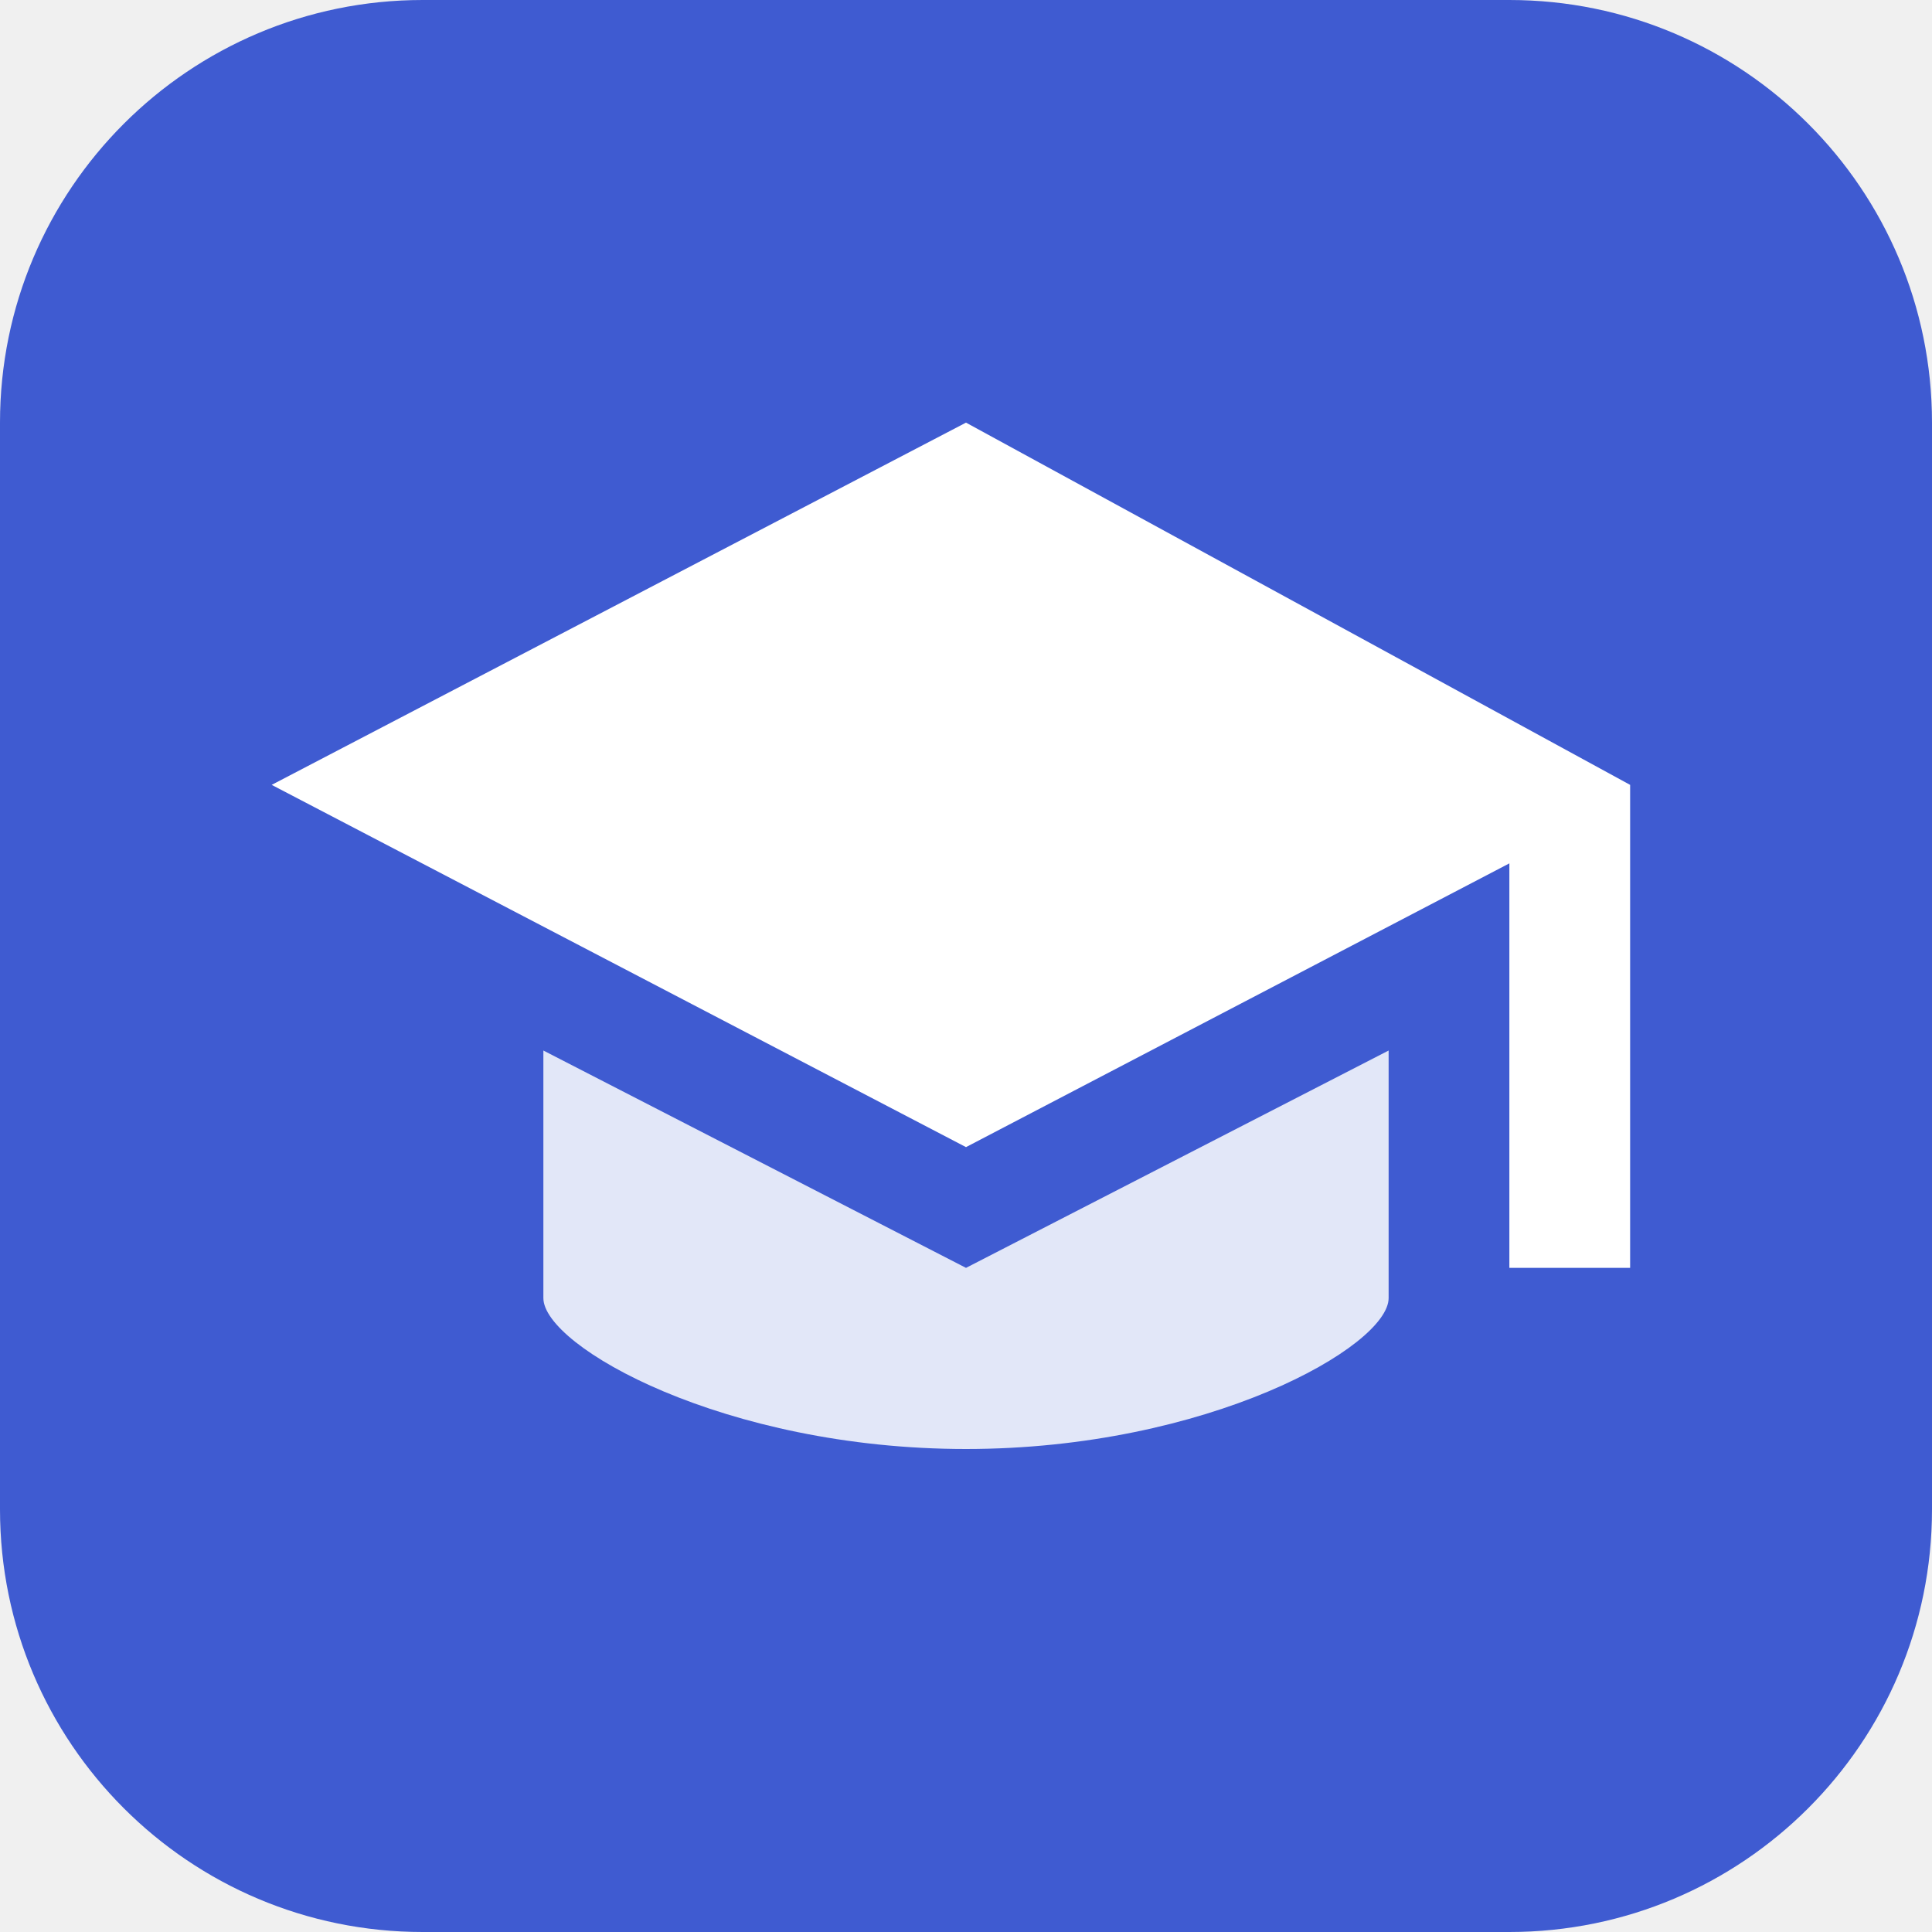
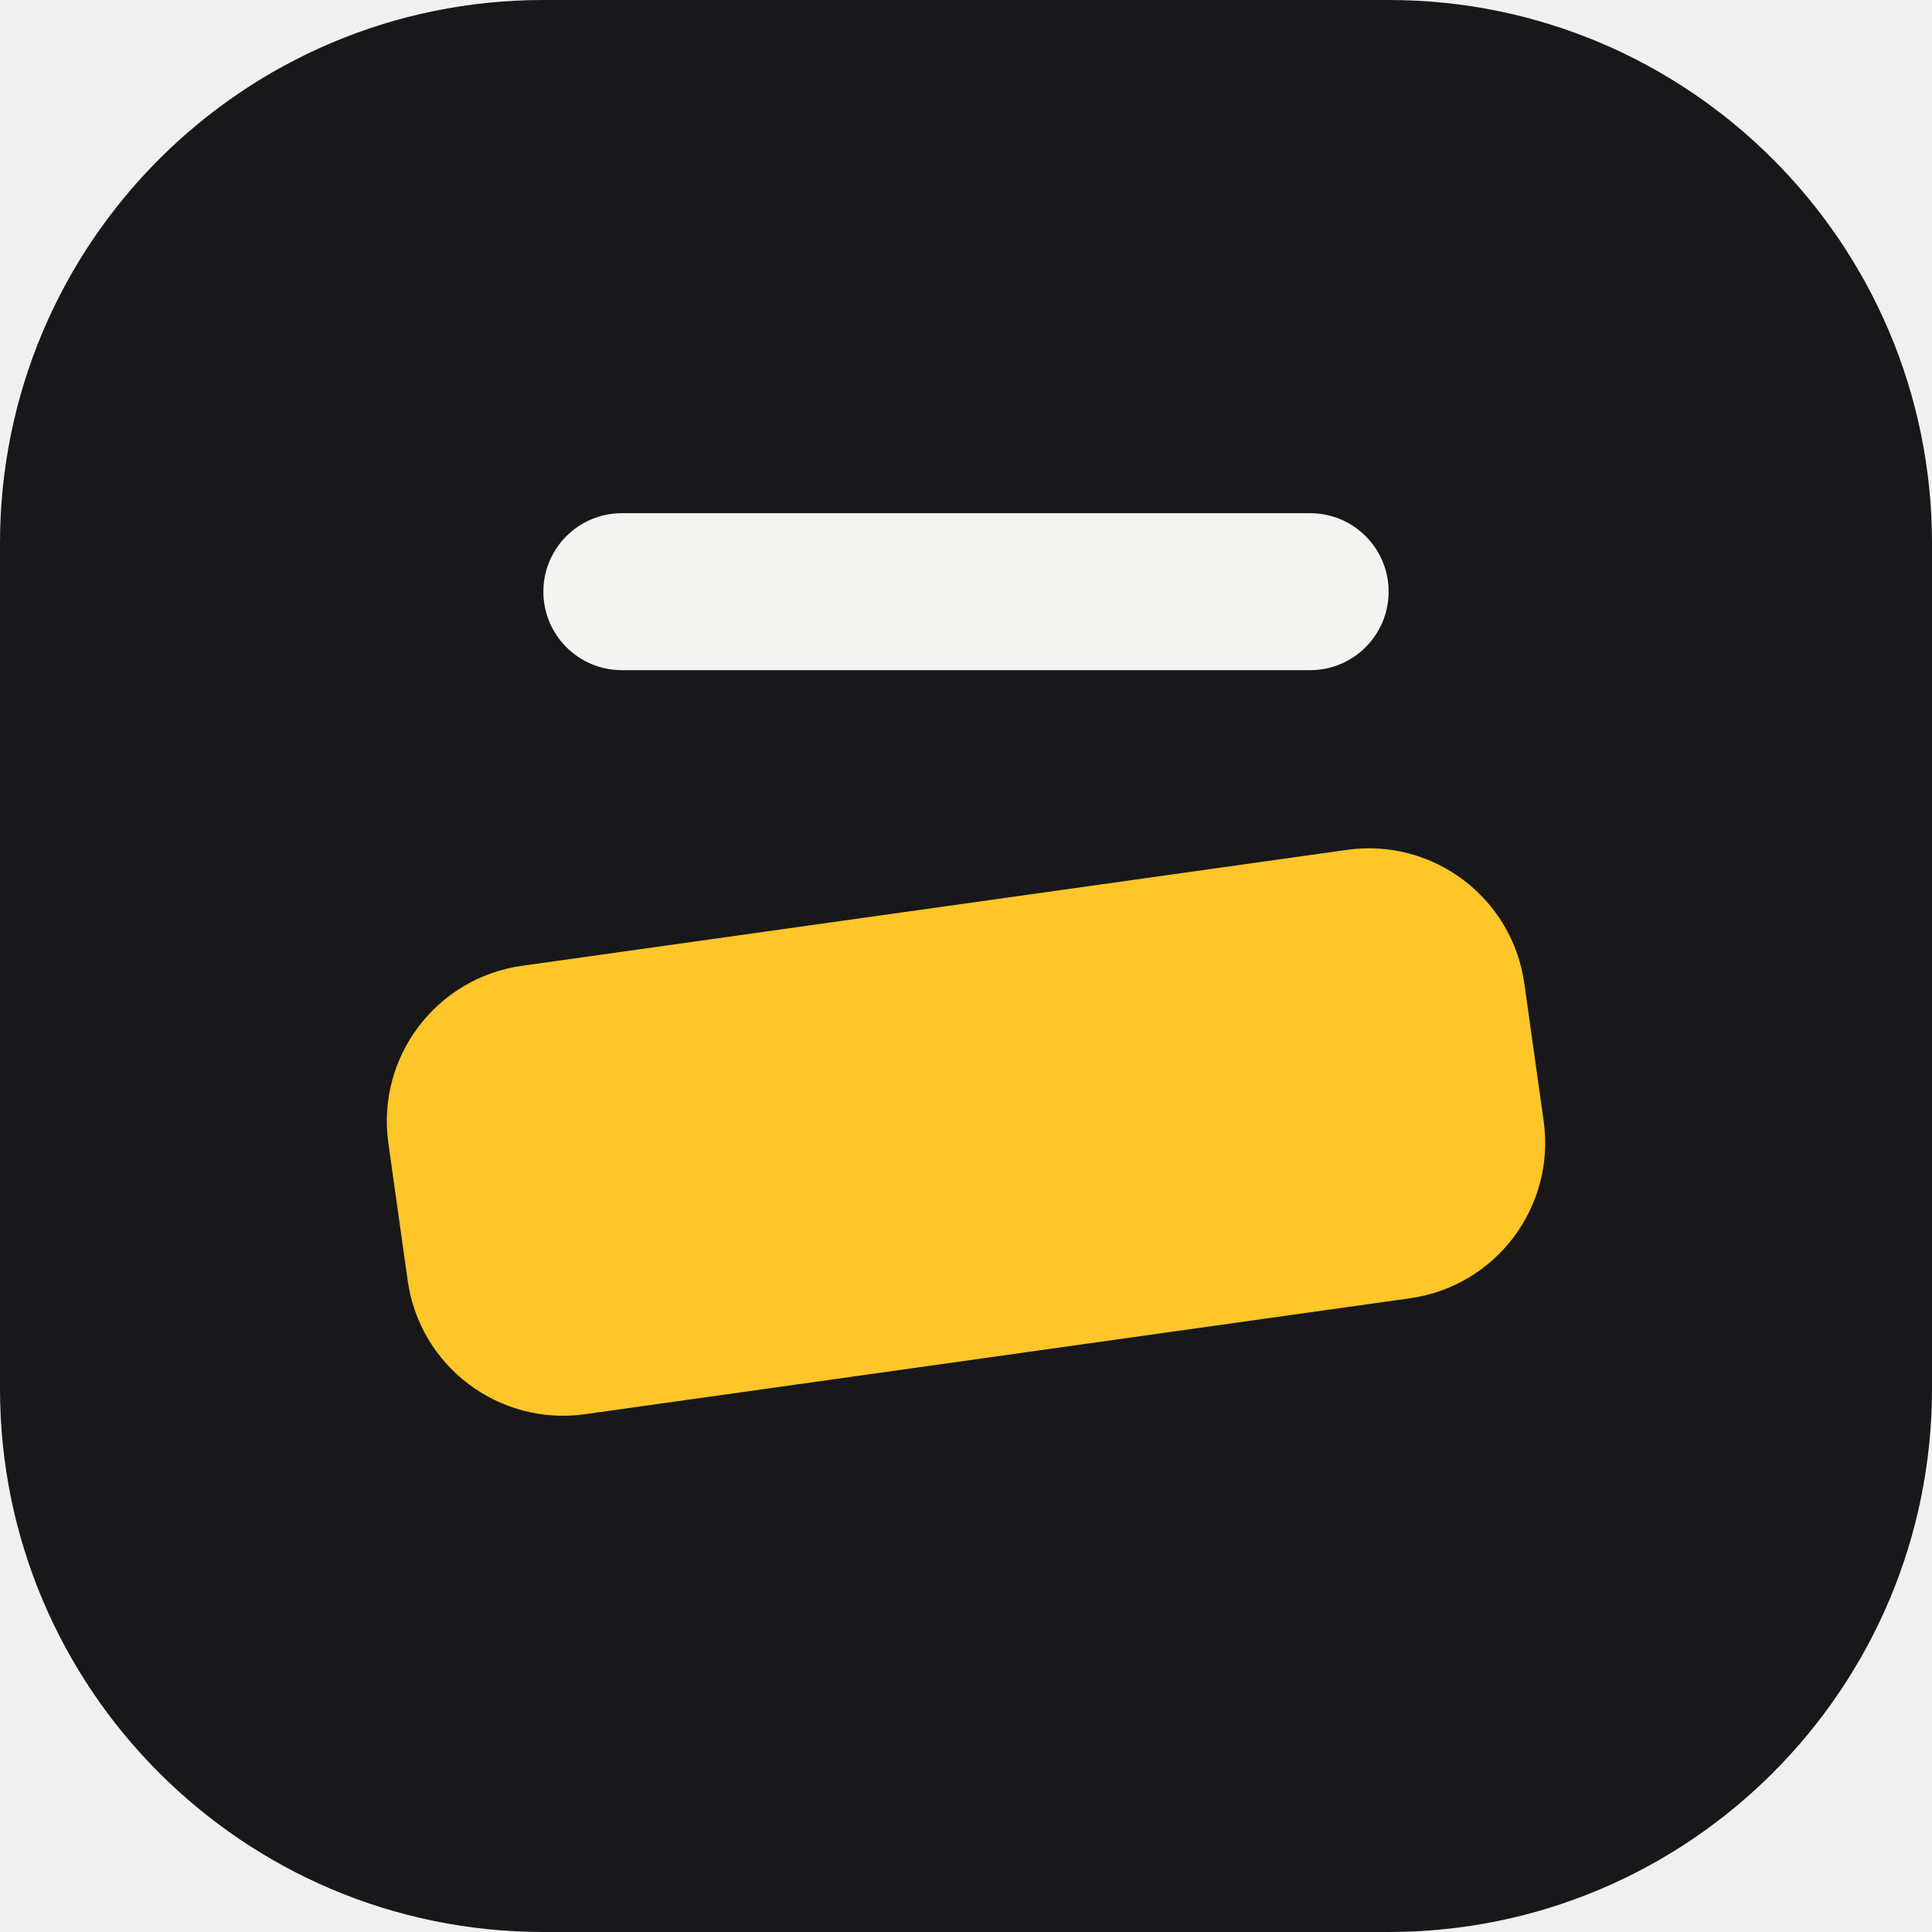
- <svg xmlns="http://www.w3.org/2000/svg" viewBox="0 0 32 32" role="img" aria-label="School Manager">
-   <rect width="32" height="32" rx="7" fill="#3f5bd1" />
-   <path d="M16 7 4.5 13 16 19l9-4.7V21h2v-8L16 7Z" fill="#fff" />
-   <path d="M9 17.4v4.1c0 .8 3 2.5 7 2.5s7-1.7 7-2.5v-4.1L16 21l-7-3.6Z" fill="#fff" opacity=".85" />
+ <svg xmlns="http://www.w3.org/2000/svg" viewBox="0 0 32 32">
+   <rect width="32" height="32" rx="9" fill="#18181b" />
+   <rect x="6.5" y="15" width="19" height="7.5" rx="2.6" fill="#ffc629" transform="rotate(-8 16 18.75)" />
+   <rect x="9" y="8.5" width="14" height="2.6" rx="1.3" fill="#f3f3f1" />
</svg>
